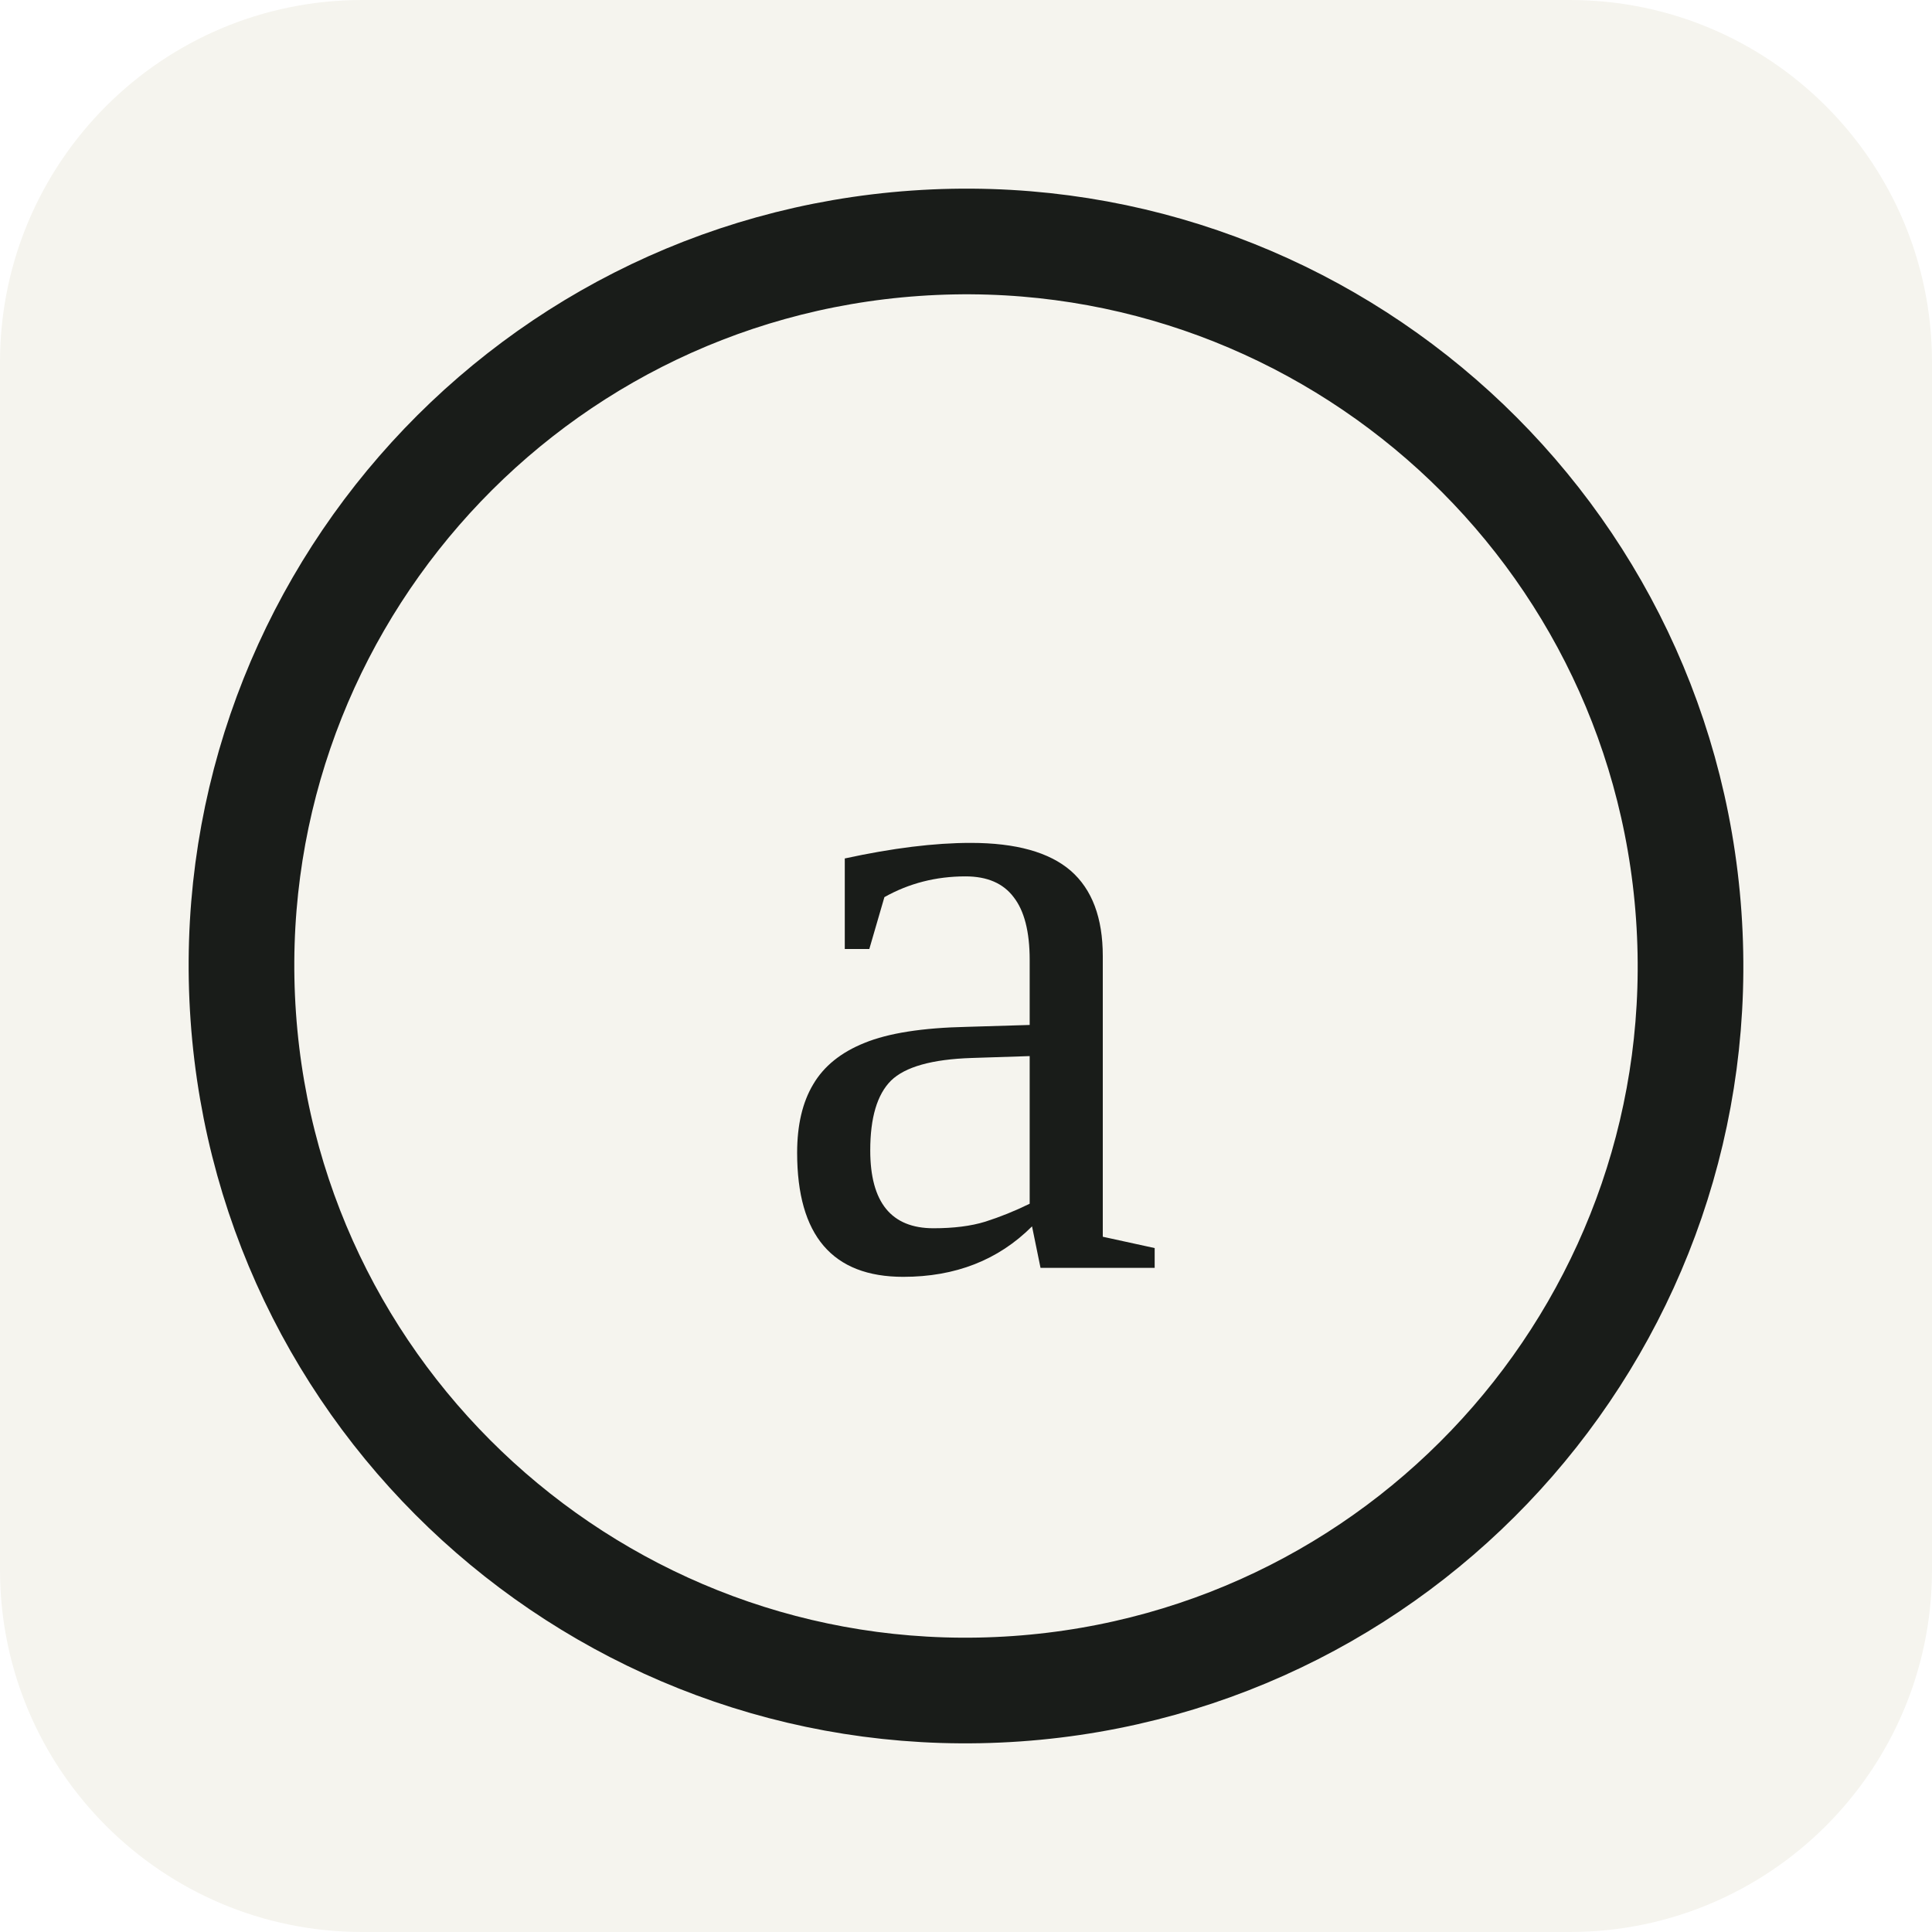
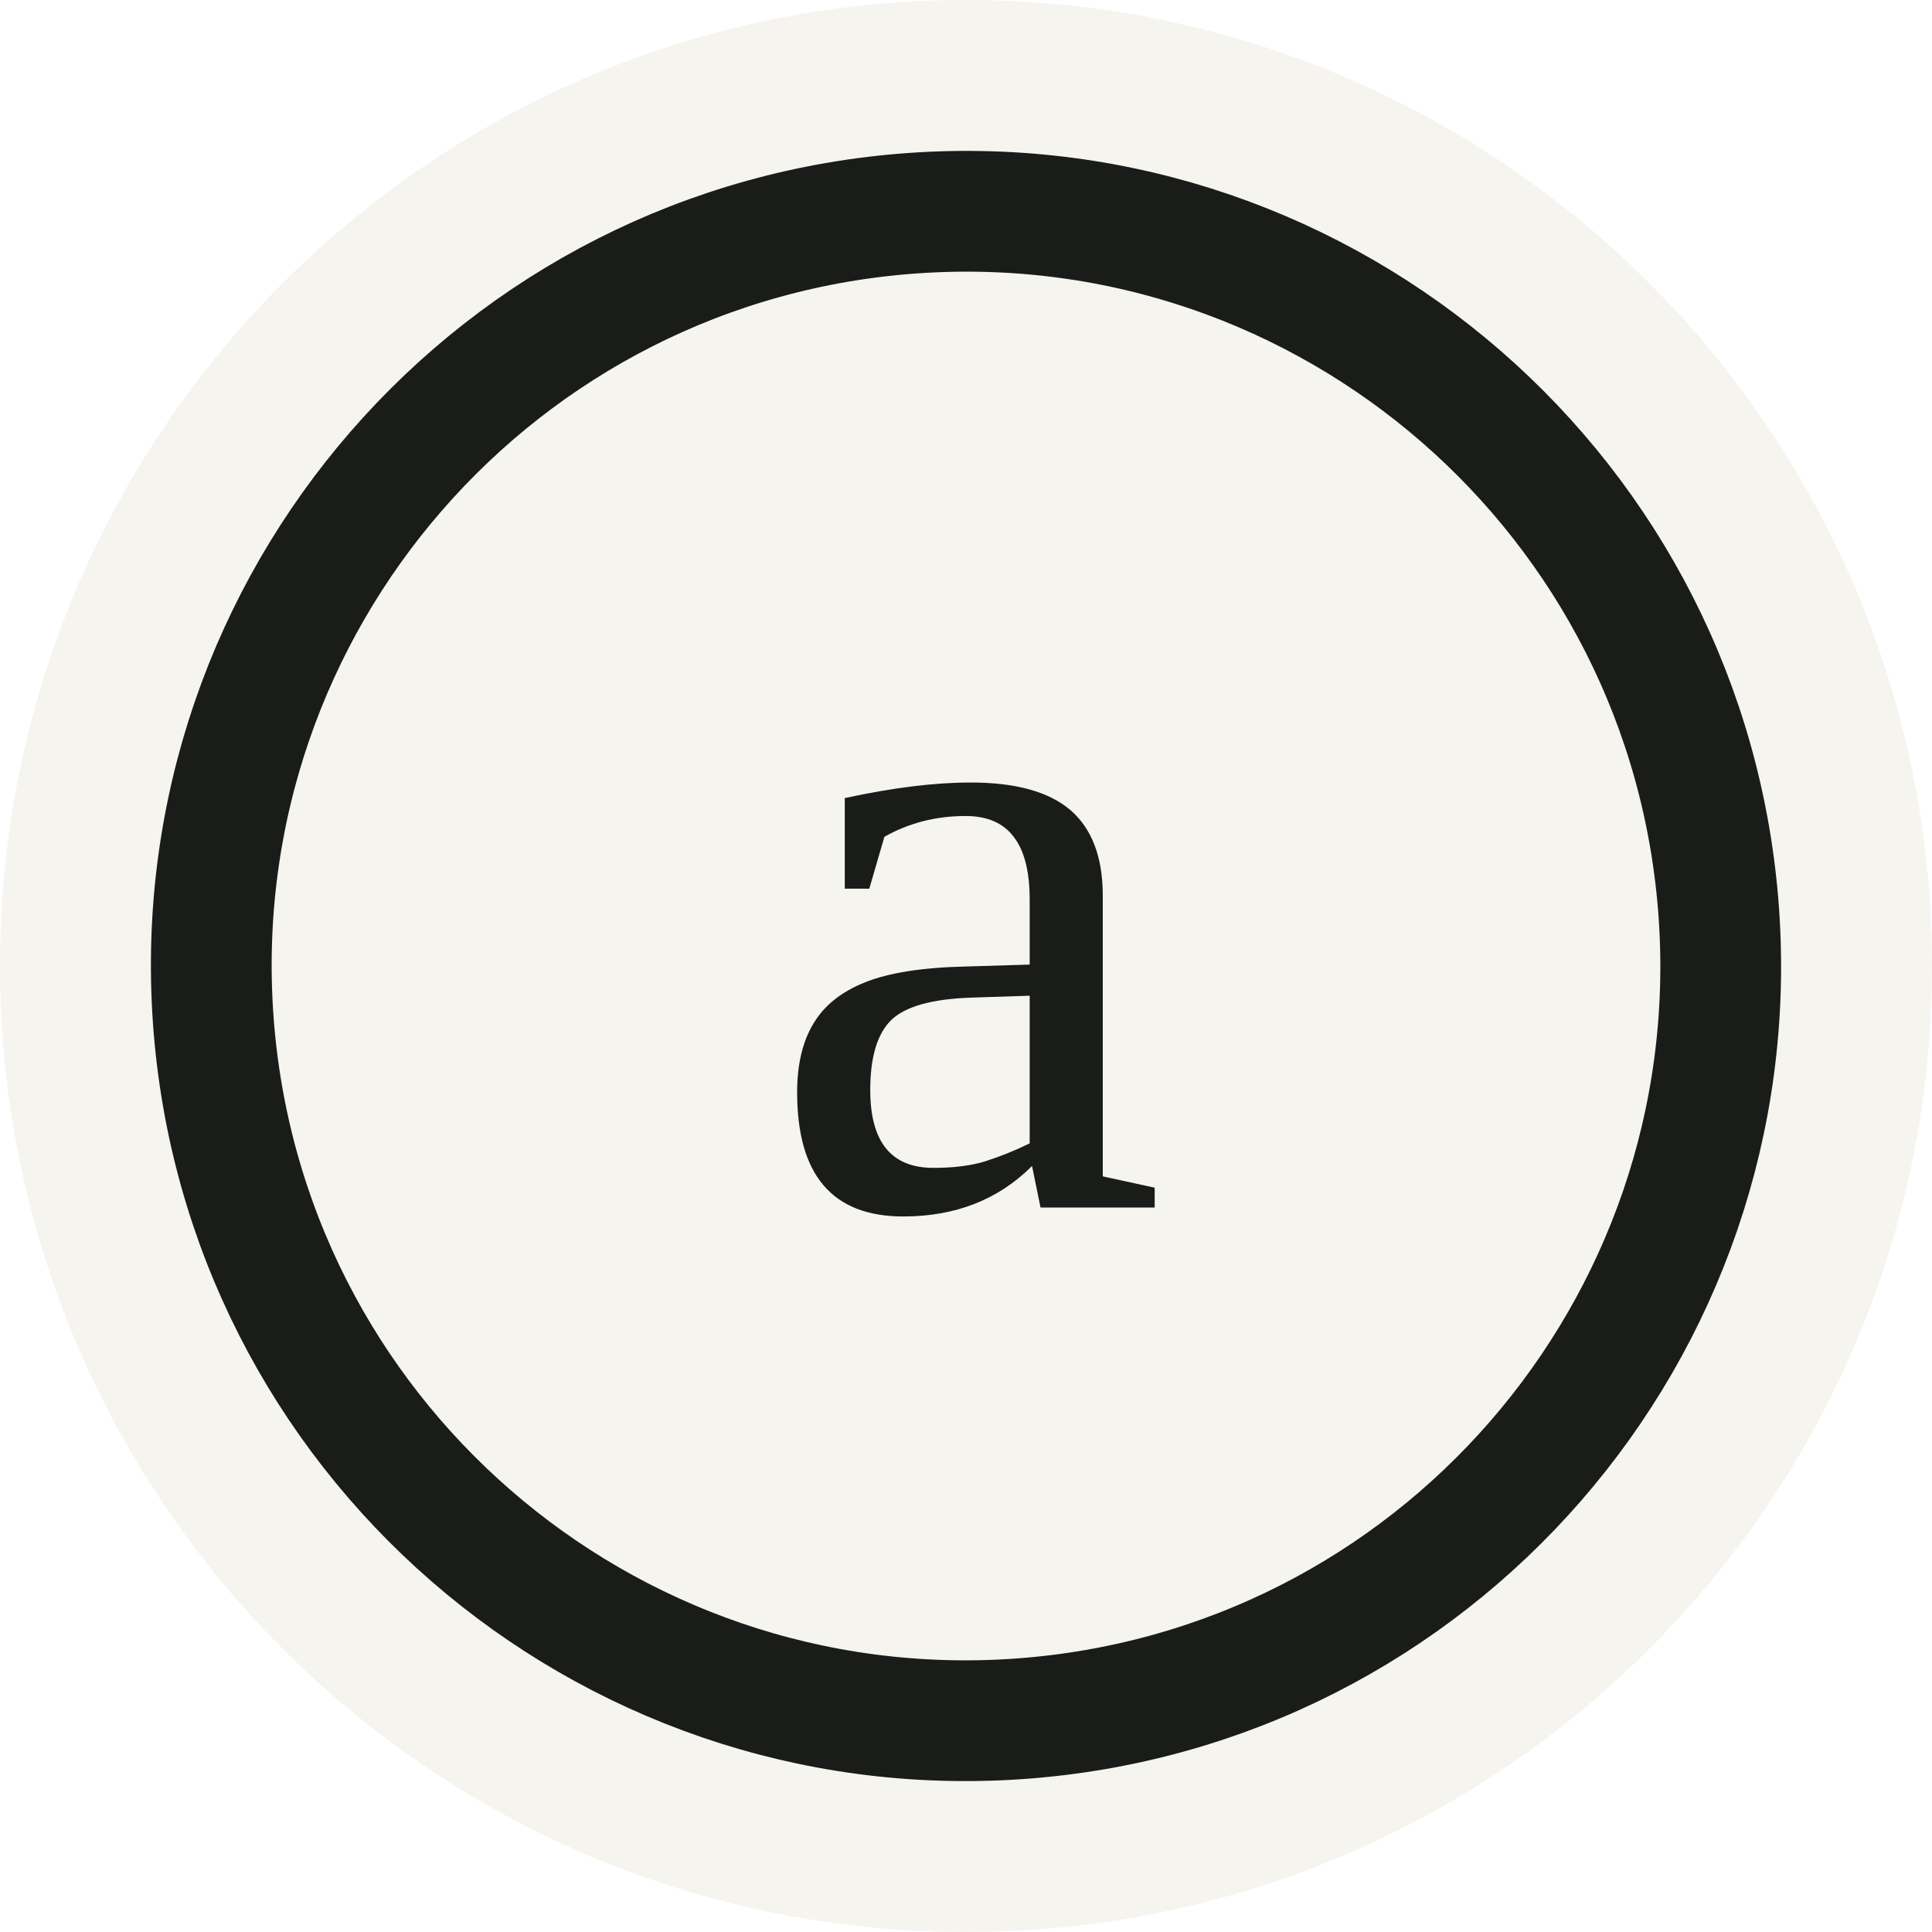
<svg xmlns="http://www.w3.org/2000/svg" viewBox="0 0 64 64">
-   <rect x="0" y="0" width="64" height="64" rx="12" fill="#F5F4EE" />
-   <circle cx="32" cy="32" r="24" fill="none" stroke="#191C19" stroke-width="3.5" transform="rotate(-4 32 32)" />
-   <text x="32" y="42" text-anchor="middle" font-family="Georgia, 'Times New Roman', serif" font-size="30" fill="#191C19">a</text>
+   <circle cx="32" cy="32" r="32" fill="#F5F4EE" />
+   <circle cx="32" cy="32" r="25" fill="none" stroke="#191C19" stroke-width="4" transform="rotate(-4 32 32)" />
+   <text x="32" y="40" text-anchor="middle" font-family="Georgia, 'Times New Roman', serif" font-size="30" fill="#191C19">a</text>
</svg>
